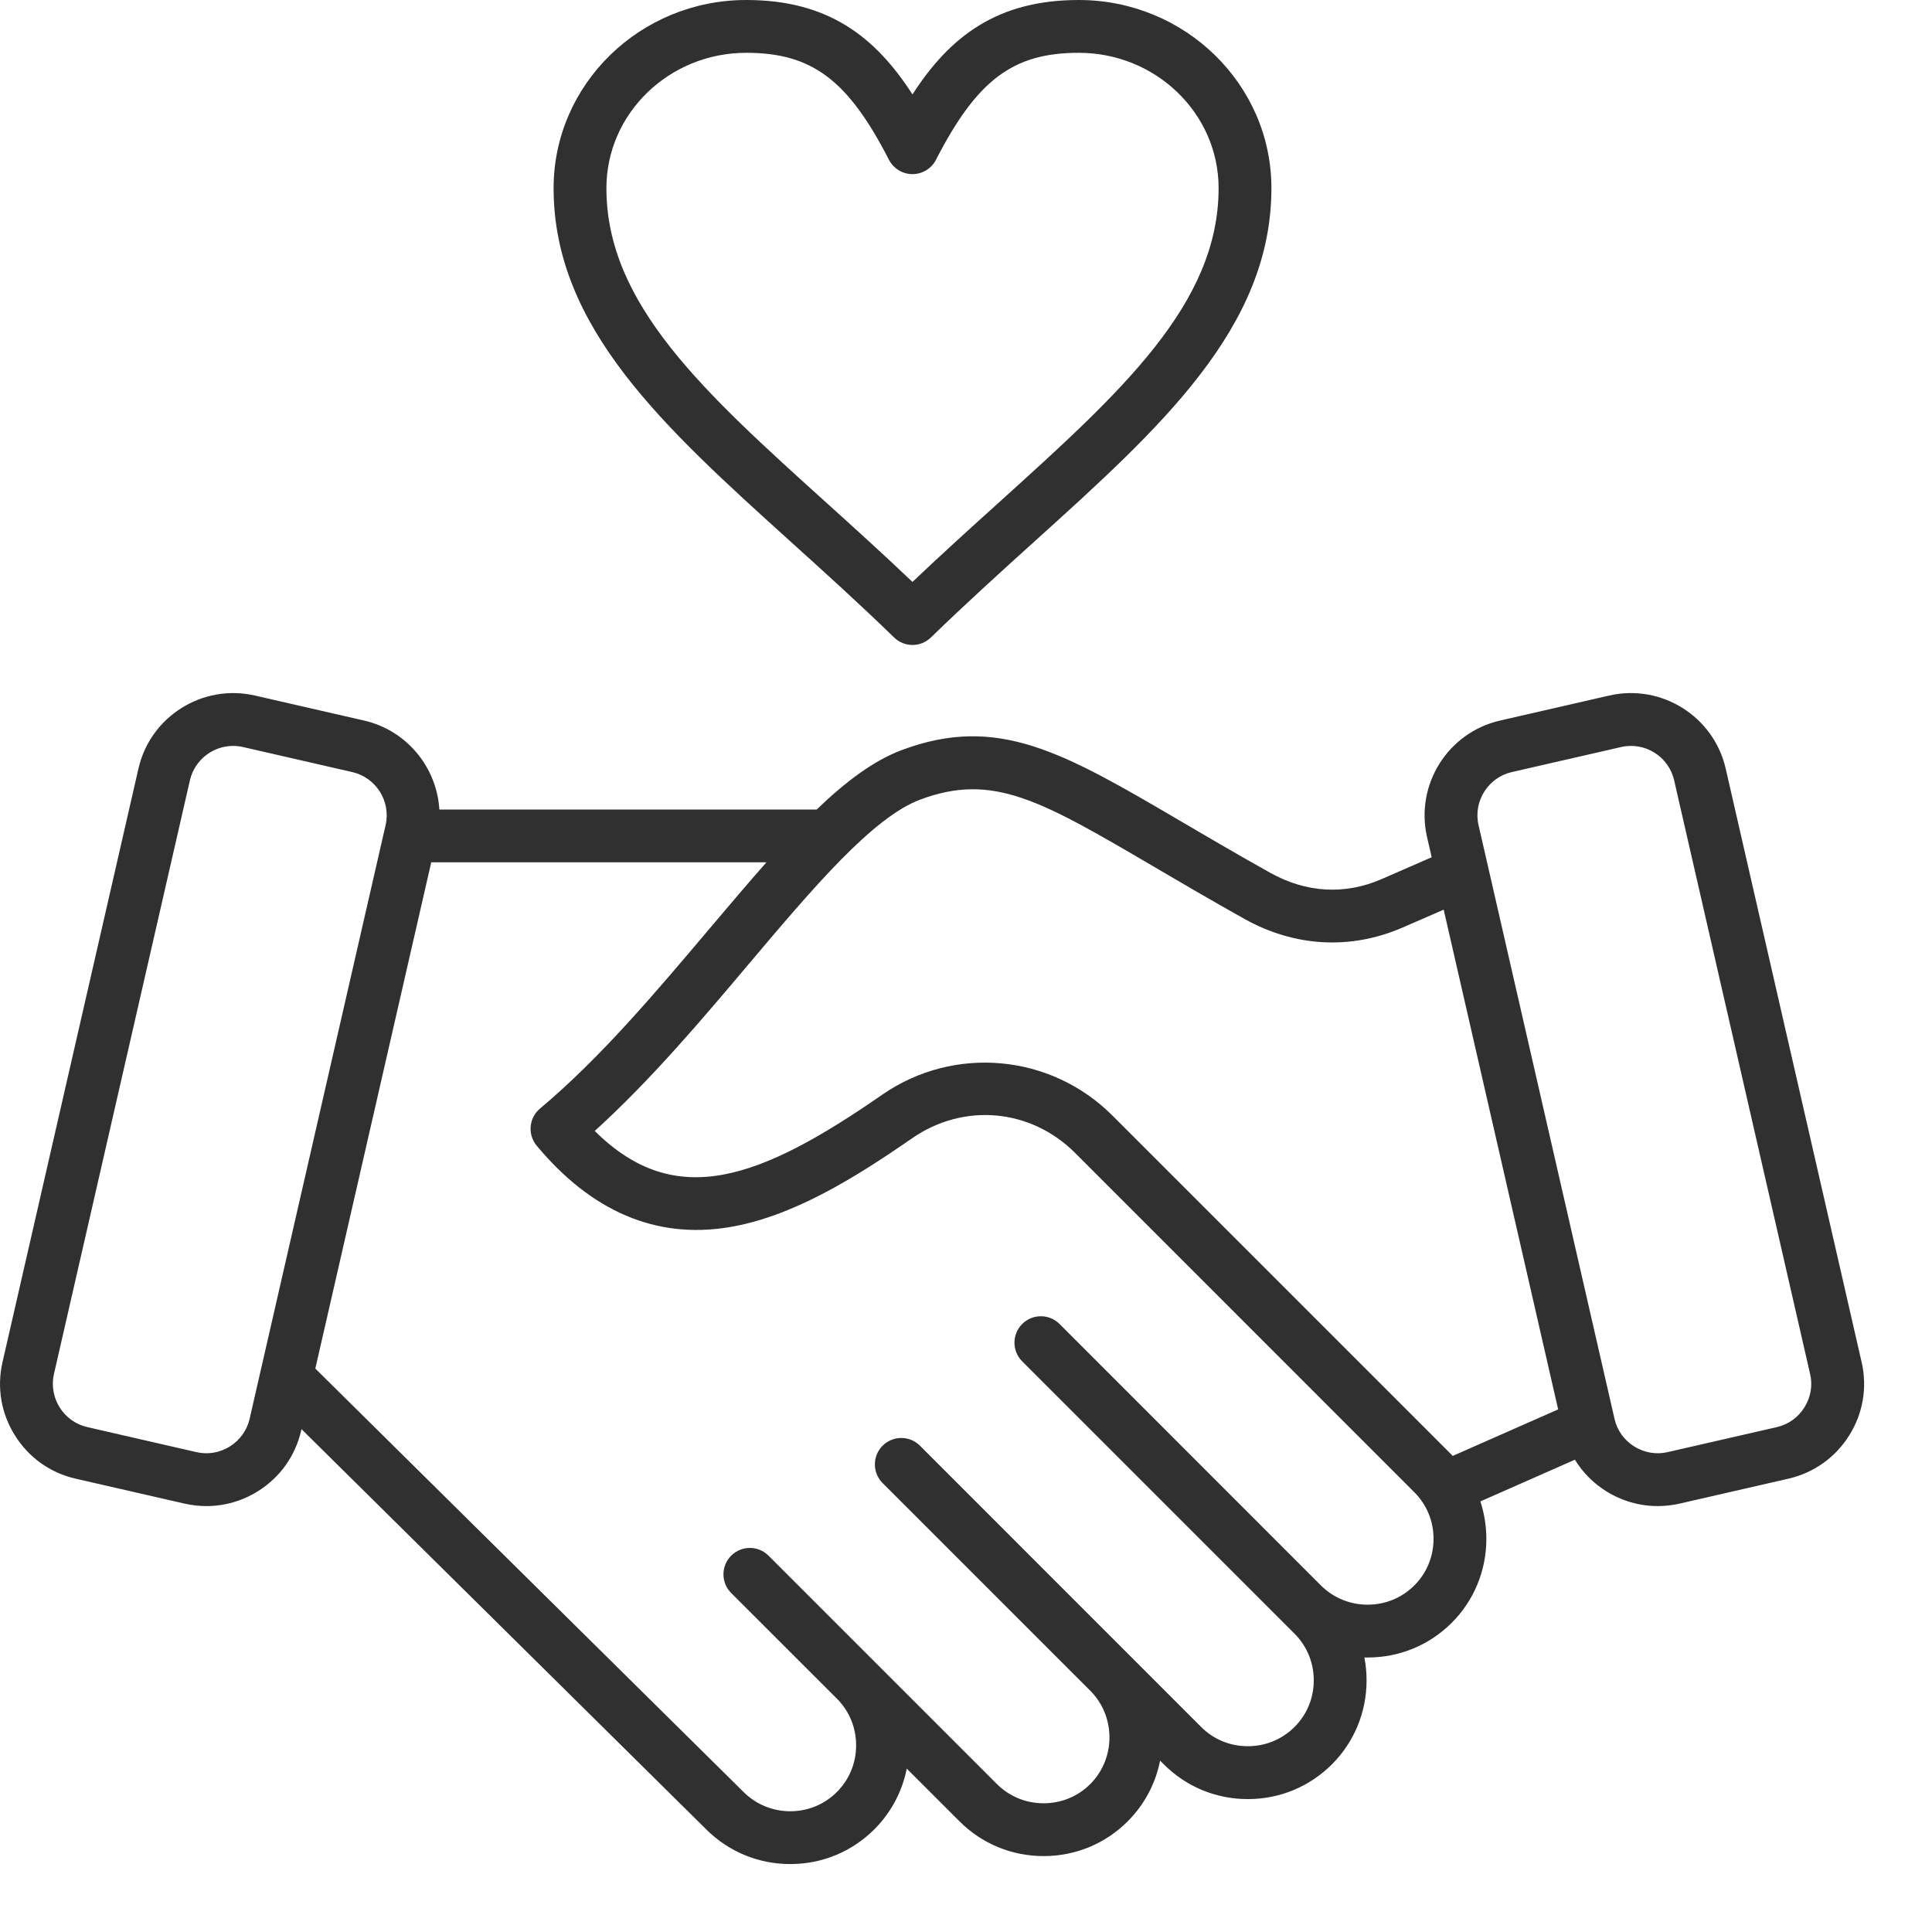
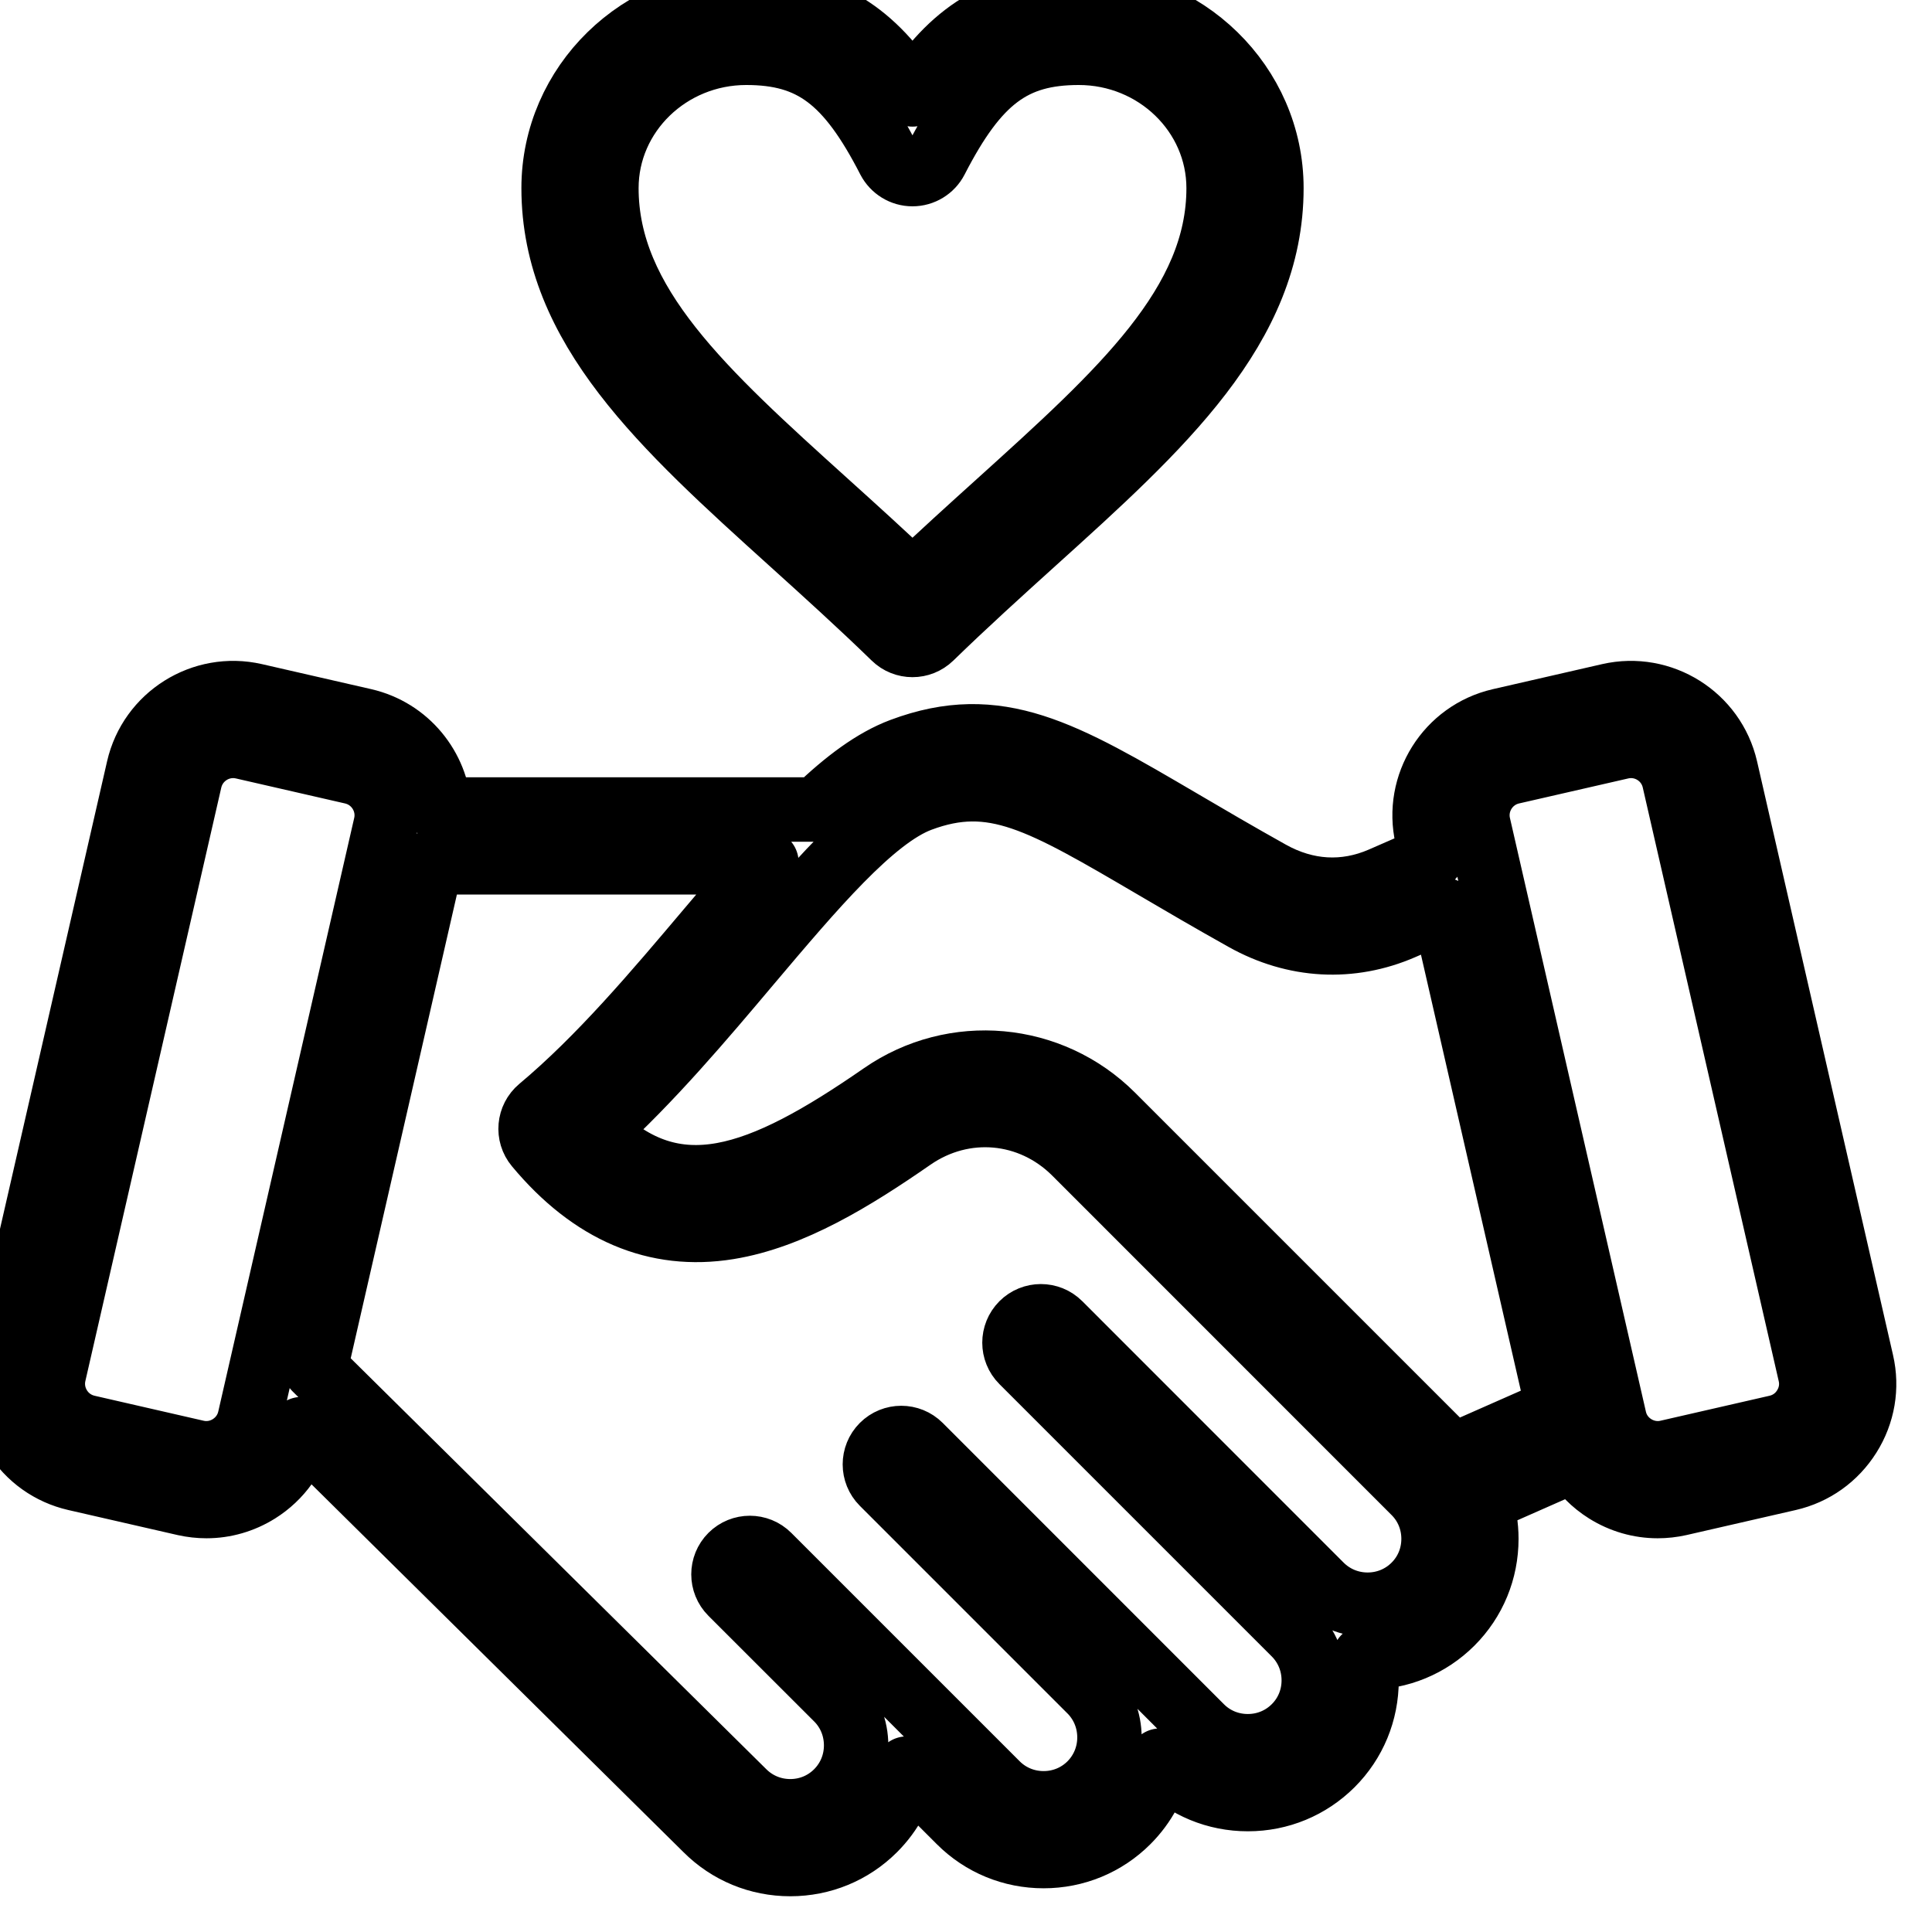
<svg xmlns="http://www.w3.org/2000/svg" width="24" height="24" viewBox="0 0 24 24" fill="none">
-   <path d="M23.126 16.922L21.437 9.547C21.288 8.899 20.64 8.492 19.991 8.64L18.634 8.951C17.985 9.1 17.579 9.748 17.727 10.397L17.785 10.649L17.162 10.921C16.705 11.119 16.227 11.092 15.779 10.842C15.367 10.612 15.001 10.397 14.679 10.208C13.209 9.346 12.399 8.87 11.201 9.318C10.854 9.448 10.506 9.709 10.145 10.056H5.458C5.426 9.535 5.057 9.074 4.523 8.951L3.165 8.64C2.517 8.492 1.868 8.899 1.72 9.547L0.031 16.922C-0.041 17.235 0.014 17.559 0.186 17.832C0.357 18.106 0.624 18.296 0.937 18.368L2.295 18.679C2.385 18.699 2.475 18.709 2.565 18.709C2.789 18.709 3.01 18.646 3.205 18.524C3.479 18.352 3.669 18.085 3.741 17.772L3.745 17.753L8.773 22.725C9.051 23.003 9.422 23.156 9.817 23.156H9.817C10.212 23.156 10.583 23.003 10.861 22.725C11.07 22.516 11.208 22.255 11.264 21.97L11.92 22.626C12.198 22.904 12.569 23.057 12.964 23.057H12.964C13.359 23.057 13.73 22.904 14.008 22.626C14.217 22.417 14.355 22.156 14.411 21.871L14.458 21.918C14.736 22.196 15.106 22.349 15.501 22.349H15.502C15.897 22.349 16.267 22.195 16.545 21.918C16.823 21.64 16.976 21.269 16.976 20.874C16.976 20.778 16.967 20.683 16.949 20.59C16.962 20.59 16.976 20.59 16.989 20.59H16.99C17.385 20.59 17.755 20.437 18.033 20.16C18.311 19.882 18.464 19.511 18.464 19.116C18.464 18.956 18.438 18.799 18.39 18.651L19.564 18.133C19.66 18.29 19.791 18.423 19.952 18.524C20.147 18.646 20.368 18.709 20.592 18.709C20.682 18.709 20.772 18.699 20.862 18.679L22.219 18.368C22.532 18.296 22.799 18.106 22.971 17.832C23.143 17.559 23.198 17.235 23.126 16.922ZM3.101 17.625C3.068 17.768 2.981 17.889 2.856 17.968C2.731 18.046 2.584 18.072 2.441 18.039L1.084 17.728C0.942 17.695 0.82 17.609 0.741 17.483C0.663 17.358 0.638 17.211 0.67 17.069L2.359 9.694C2.418 9.439 2.645 9.266 2.896 9.266C2.937 9.266 2.978 9.271 3.019 9.28L4.376 9.591C4.672 9.659 4.858 9.955 4.79 10.25L3.101 17.625ZM17.569 19.695C17.415 19.849 17.209 19.934 16.989 19.934C16.989 19.934 16.989 19.934 16.989 19.934C16.77 19.934 16.564 19.849 16.41 19.696L13.162 16.447C13.034 16.319 12.826 16.319 12.698 16.447C12.57 16.576 12.57 16.783 12.698 16.911C12.698 16.911 16.067 20.28 16.081 20.294C16.235 20.448 16.32 20.654 16.32 20.874C16.32 21.094 16.235 21.3 16.081 21.453C15.927 21.607 15.721 21.692 15.501 21.692C15.501 21.692 15.501 21.692 15.501 21.692C15.281 21.692 15.076 21.608 14.922 21.454L11.428 17.959C11.3 17.831 11.092 17.831 10.964 17.959C10.836 18.087 10.836 18.295 10.964 18.423L13.557 21.016C13.702 21.169 13.782 21.369 13.782 21.583C13.782 21.802 13.697 22.008 13.544 22.162C13.39 22.316 13.184 22.401 12.964 22.401C12.964 22.401 12.964 22.401 12.964 22.401C12.744 22.401 12.538 22.316 12.384 22.162L9.547 19.325C9.419 19.197 9.211 19.197 9.083 19.325C8.955 19.453 8.955 19.661 9.083 19.789L10.406 21.111C10.554 21.264 10.635 21.466 10.635 21.682C10.635 21.901 10.55 22.107 10.396 22.261C10.242 22.415 10.037 22.5 9.817 22.5C9.817 22.5 9.817 22.5 9.817 22.5C9.597 22.5 9.391 22.415 9.236 22.26L3.917 17.001L5.357 10.712H9.521C9.292 10.971 9.055 11.251 8.809 11.542C8.144 12.329 7.457 13.144 6.708 13.771C6.57 13.887 6.551 14.093 6.667 14.232C7.349 15.051 8.15 15.392 9.049 15.246C9.834 15.119 10.611 14.639 11.332 14.139C11.972 13.696 12.803 13.771 13.354 14.321L17.569 18.537C17.723 18.69 17.808 18.896 17.808 19.116C17.808 19.336 17.723 19.542 17.569 19.695ZM18.033 18.072L13.818 13.857C13.052 13.091 11.85 12.982 10.959 13.599C9.438 14.653 8.39 15.044 7.388 14.049C8.082 13.421 8.731 12.652 9.31 11.965C10.097 11.034 10.84 10.154 11.431 9.933C12.336 9.595 12.925 9.94 14.347 10.774C14.672 10.965 15.041 11.181 15.459 11.415C16.083 11.764 16.781 11.802 17.424 11.522L17.934 11.3L19.356 17.508L18.046 18.086C18.042 18.081 18.038 18.077 18.033 18.072ZM22.415 17.483C22.337 17.609 22.215 17.695 22.073 17.728L20.715 18.039C20.573 18.072 20.426 18.046 20.3 17.968C20.175 17.889 20.088 17.768 20.056 17.625L18.367 10.25C18.299 9.955 18.485 9.659 18.78 9.591L20.138 9.28C20.434 9.212 20.73 9.398 20.797 9.694L22.486 17.069C22.519 17.211 22.494 17.358 22.415 17.483ZM9.829 6.735C10.245 7.111 10.676 7.5 11.107 7.919C11.17 7.981 11.253 8.012 11.335 8.012C11.418 8.012 11.5 7.981 11.564 7.919C11.995 7.5 12.425 7.111 12.841 6.735C14.426 5.304 15.794 4.068 15.794 2.337C15.794 1.048 14.72 0 13.401 0C12.386 0 11.8 0.453 11.335 1.173C10.871 0.453 10.285 0 9.27 0C7.95 0 6.877 1.048 6.877 2.337C6.877 4.068 8.245 5.304 9.829 6.735ZM9.27 0.656C10.085 0.656 10.533 0.991 11.043 1.985C11.1 2.094 11.212 2.163 11.335 2.163C11.458 2.163 11.571 2.094 11.627 1.985C12.138 0.991 12.585 0.656 13.401 0.656C14.359 0.656 15.138 1.41 15.138 2.337C15.138 3.777 13.93 4.867 12.402 6.248C12.054 6.562 11.697 6.885 11.335 7.229C10.974 6.885 10.617 6.562 10.269 6.248C8.74 4.867 7.533 3.777 7.533 2.337C7.533 1.41 8.312 0.656 9.27 0.656Z" fill="#303030" />
+   <path d="M23.126 16.922L21.437 9.547C21.288 8.899 20.64 8.492 19.991 8.64L18.634 8.951C17.985 9.1 17.579 9.748 17.727 10.397L17.785 10.649L17.162 10.921C16.705 11.119 16.227 11.092 15.779 10.842C15.367 10.612 15.001 10.397 14.679 10.208C13.209 9.346 12.399 8.87 11.201 9.318C10.854 9.448 10.506 9.709 10.145 10.056H5.458C5.426 9.535 5.057 9.074 4.523 8.951L3.165 8.64C2.517 8.492 1.868 8.899 1.72 9.547L0.031 16.922C-0.041 17.235 0.014 17.559 0.186 17.832C0.357 18.106 0.624 18.296 0.937 18.368L2.295 18.679C2.385 18.699 2.475 18.709 2.565 18.709C2.789 18.709 3.01 18.646 3.205 18.524C3.479 18.352 3.669 18.085 3.741 17.772L3.745 17.753L8.773 22.725C9.051 23.003 9.422 23.156 9.817 23.156H9.817C10.212 23.156 10.583 23.003 10.861 22.725C11.07 22.516 11.208 22.255 11.264 21.97L11.92 22.626C12.198 22.904 12.569 23.057 12.964 23.057H12.964C13.359 23.057 13.73 22.904 14.008 22.626C14.217 22.417 14.355 22.156 14.411 21.871L14.458 21.918C14.736 22.196 15.106 22.349 15.501 22.349H15.502C15.897 22.349 16.267 22.195 16.545 21.918C16.823 21.64 16.976 21.269 16.976 20.874C16.976 20.778 16.967 20.683 16.949 20.59C16.962 20.59 16.976 20.59 16.989 20.59H16.99C17.385 20.59 17.755 20.437 18.033 20.16C18.311 19.882 18.464 19.511 18.464 19.116C18.464 18.956 18.438 18.799 18.39 18.651L19.564 18.133C19.66 18.29 19.791 18.423 19.952 18.524C20.147 18.646 20.368 18.709 20.592 18.709C20.682 18.709 20.772 18.699 20.862 18.679L22.219 18.368C22.532 18.296 22.799 18.106 22.971 17.832C23.143 17.559 23.198 17.235 23.126 16.922ZM3.101 17.625C3.068 17.768 2.981 17.889 2.856 17.968C2.731 18.046 2.584 18.072 2.441 18.039L1.084 17.728C0.942 17.695 0.82 17.609 0.741 17.483C0.663 17.358 0.638 17.211 0.67 17.069L2.359 9.694C2.418 9.439 2.645 9.266 2.896 9.266C2.937 9.266 2.978 9.271 3.019 9.28L4.376 9.591C4.672 9.659 4.858 9.955 4.79 10.25L3.101 17.625ZM17.569 19.695C17.415 19.849 17.209 19.934 16.989 19.934C16.989 19.934 16.989 19.934 16.989 19.934C16.77 19.934 16.564 19.849 16.41 19.696L13.162 16.447C13.034 16.319 12.826 16.319 12.698 16.447C12.57 16.576 12.57 16.783 12.698 16.911C12.698 16.911 16.067 20.28 16.081 20.294C16.235 20.448 16.32 20.654 16.32 20.874C16.32 21.094 16.235 21.3 16.081 21.453C15.927 21.607 15.721 21.692 15.501 21.692C15.501 21.692 15.501 21.692 15.501 21.692C15.281 21.692 15.076 21.608 14.922 21.454L11.428 17.959C11.3 17.831 11.092 17.831 10.964 17.959C10.836 18.087 10.836 18.295 10.964 18.423L13.557 21.016C13.702 21.169 13.782 21.369 13.782 21.583C13.782 21.802 13.697 22.008 13.544 22.162C13.39 22.316 13.184 22.401 12.964 22.401C12.964 22.401 12.964 22.401 12.964 22.401C12.744 22.401 12.538 22.316 12.384 22.162L9.547 19.325C9.419 19.197 9.211 19.197 9.083 19.325C8.955 19.453 8.955 19.661 9.083 19.789L10.406 21.111C10.554 21.264 10.635 21.466 10.635 21.682C10.635 21.901 10.55 22.107 10.396 22.261C10.242 22.415 10.037 22.5 9.817 22.5C9.817 22.5 9.817 22.5 9.817 22.5C9.597 22.5 9.391 22.415 9.236 22.26L3.917 17.001L5.357 10.712H9.521C9.292 10.971 9.055 11.251 8.809 11.542C8.144 12.329 7.457 13.144 6.708 13.771C6.57 13.887 6.551 14.093 6.667 14.232C7.349 15.051 8.15 15.392 9.049 15.246C9.834 15.119 10.611 14.639 11.332 14.139C11.972 13.696 12.803 13.771 13.354 14.321L17.569 18.537C17.723 18.69 17.808 18.896 17.808 19.116C17.808 19.336 17.723 19.542 17.569 19.695ZM18.033 18.072L13.818 13.857C13.052 13.091 11.85 12.982 10.959 13.599C9.438 14.653 8.39 15.044 7.388 14.049C8.082 13.421 8.731 12.652 9.31 11.965C10.097 11.034 10.84 10.154 11.431 9.933C12.336 9.595 12.925 9.94 14.347 10.774C14.672 10.965 15.041 11.181 15.459 11.415C16.083 11.764 16.781 11.802 17.424 11.522L17.934 11.3L19.356 17.508L18.046 18.086C18.042 18.081 18.038 18.077 18.033 18.072ZM22.415 17.483C22.337 17.609 22.215 17.695 22.073 17.728L20.715 18.039C20.573 18.072 20.426 18.046 20.3 17.968C20.175 17.889 20.088 17.768 20.056 17.625L18.367 10.25C18.299 9.955 18.485 9.659 18.78 9.591L20.138 9.28C20.434 9.212 20.73 9.398 20.797 9.694L22.486 17.069C22.519 17.211 22.494 17.358 22.415 17.483ZM9.829 6.735C10.245 7.111 10.676 7.5 11.107 7.919C11.17 7.981 11.253 8.012 11.335 8.012C11.418 8.012 11.5 7.981 11.564 7.919C11.995 7.5 12.425 7.111 12.841 6.735C14.426 5.304 15.794 4.068 15.794 2.337C15.794 1.048 14.72 0 13.401 0C12.386 0 11.8 0.453 11.335 1.173C10.871 0.453 10.285 0 9.27 0C7.95 0 6.877 1.048 6.877 2.337C6.877 4.068 8.245 5.304 9.829 6.735ZM9.27 0.656C10.085 0.656 10.533 0.991 11.043 1.985C11.1 2.094 11.212 2.163 11.335 2.163C11.458 2.163 11.571 2.094 11.627 1.985C12.138 0.991 12.585 0.656 13.401 0.656C14.359 0.656 15.138 1.41 15.138 2.337C15.138 3.777 13.93 4.867 12.402 6.248C12.054 6.562 11.697 6.885 11.335 7.229C10.974 6.885 10.617 6.562 10.269 6.248C8.74 4.867 7.533 3.777 7.533 2.337C7.533 1.41 8.312 0.656 9.27 0.656Z" stroke="currentColor" stroke-width="0.8" stroke-linecap="round" stroke-linejoin="round" />
</svg>
